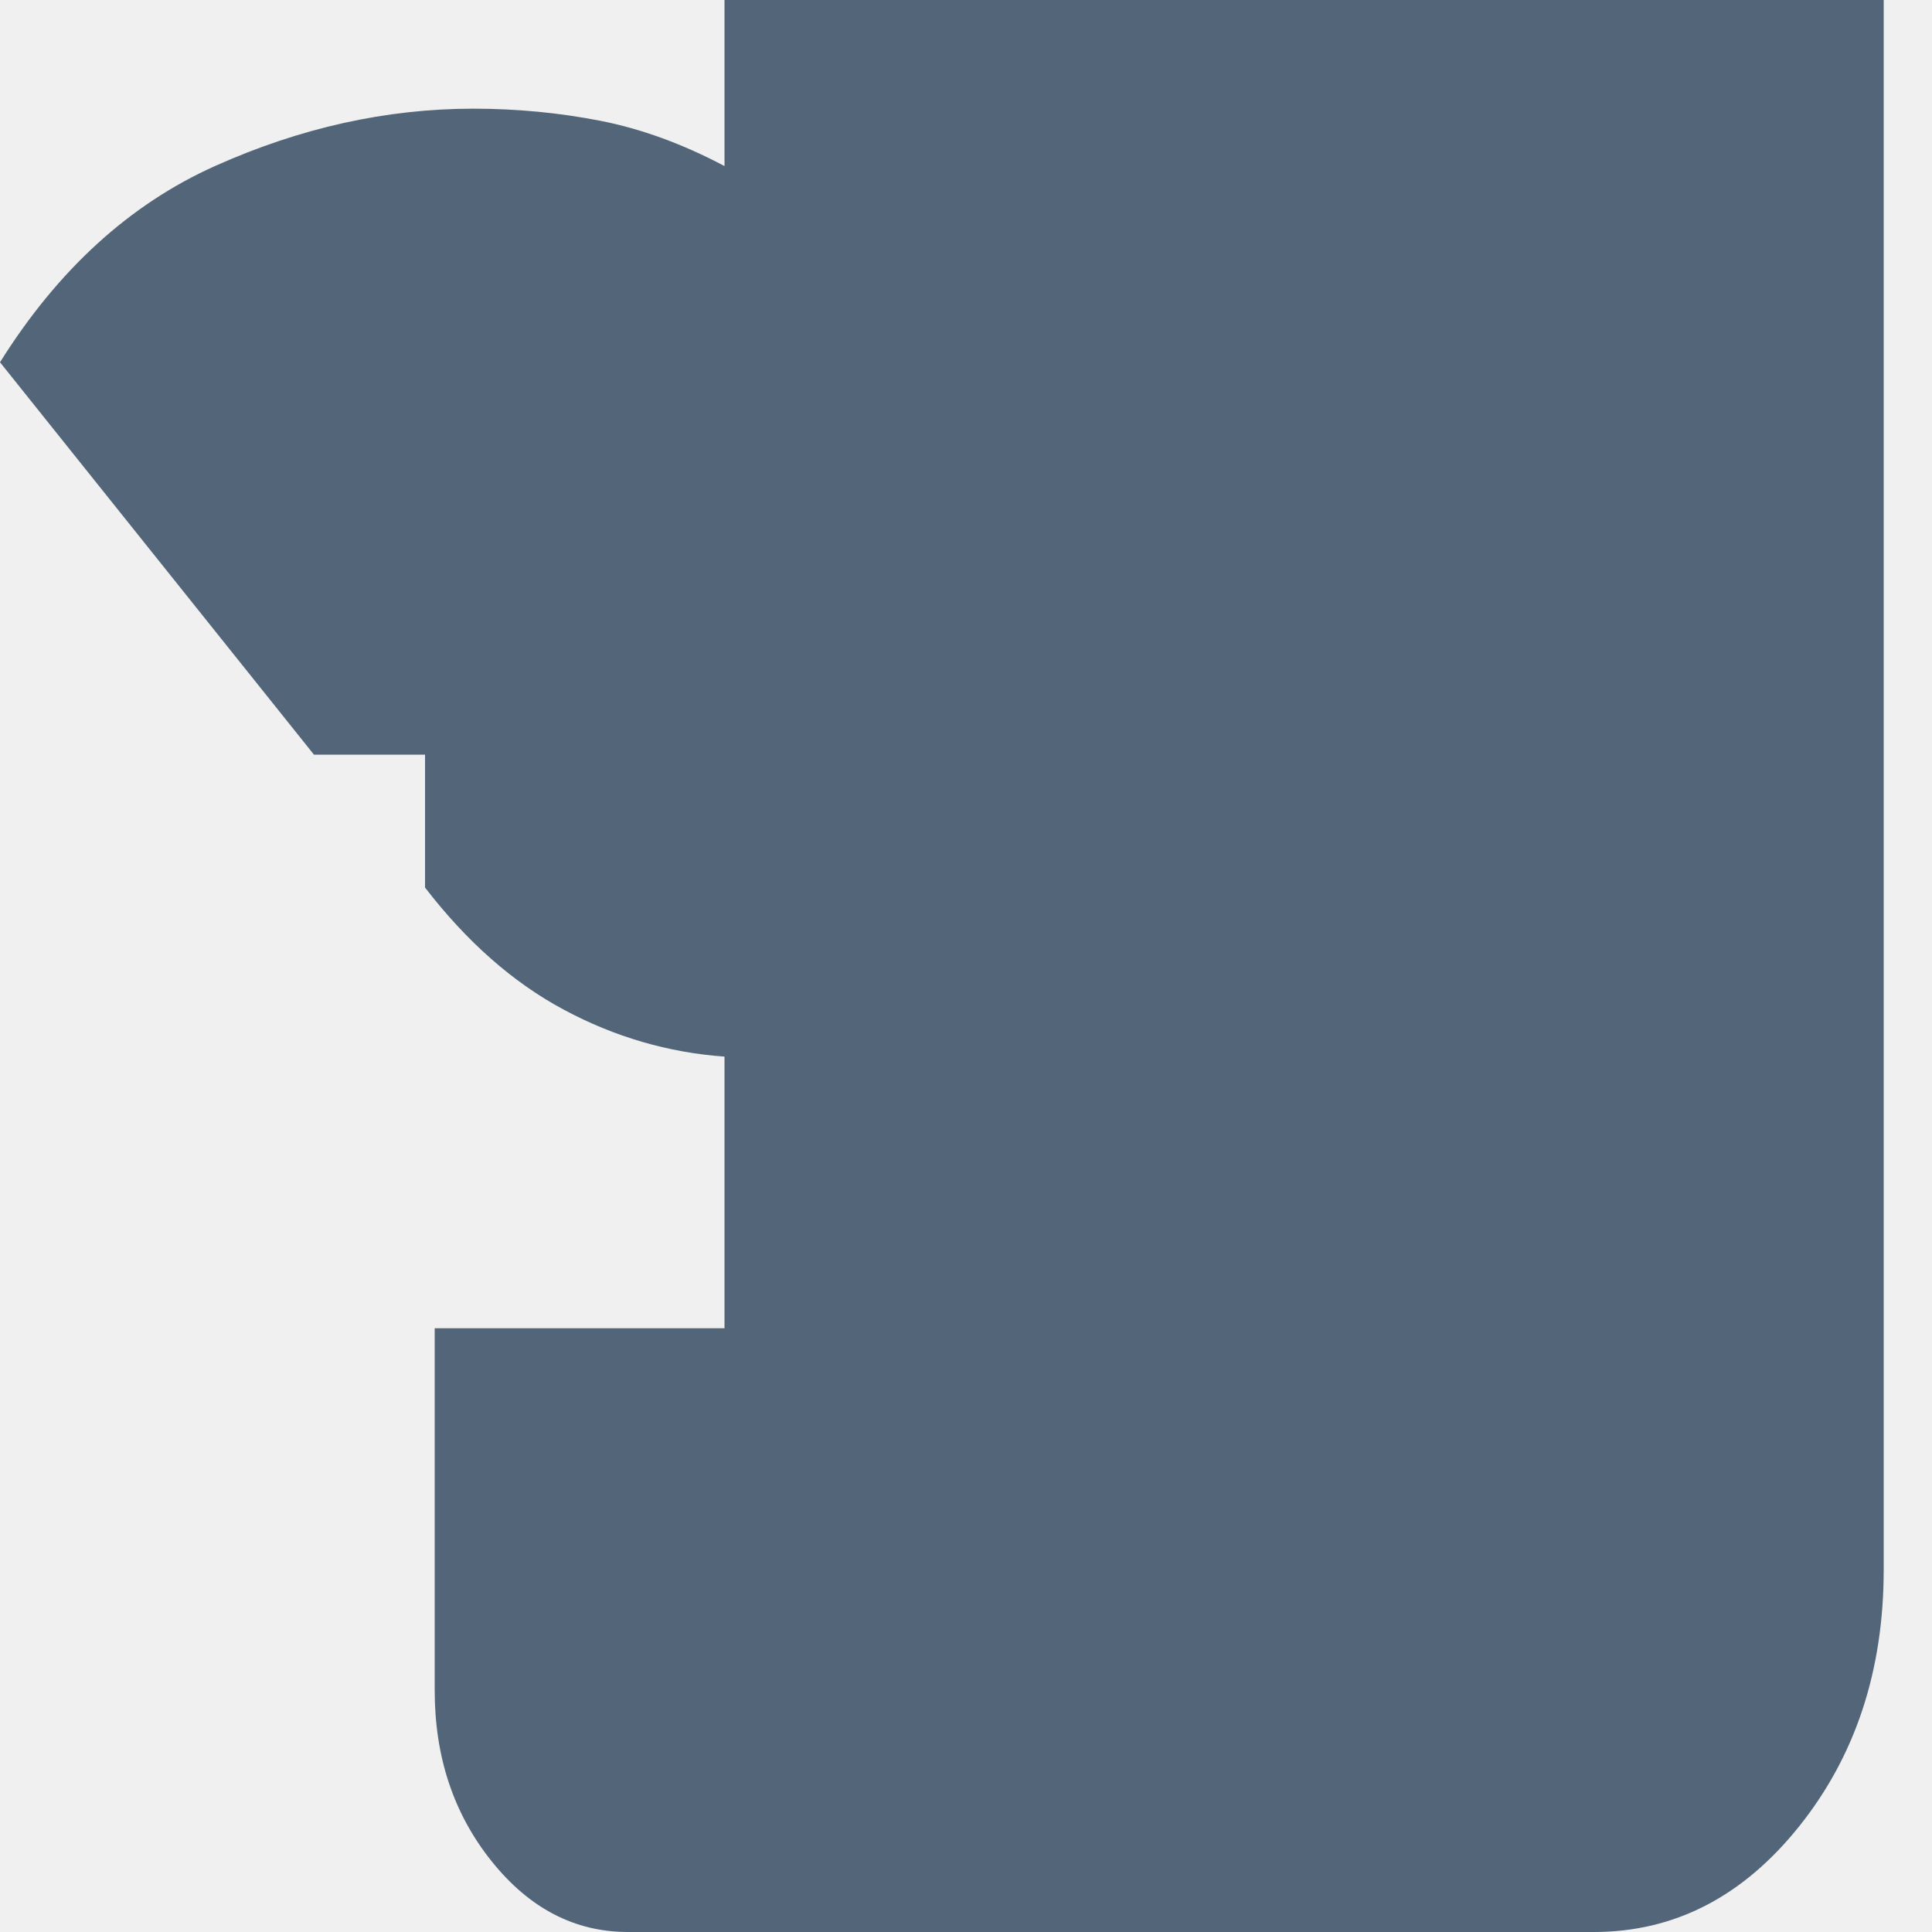
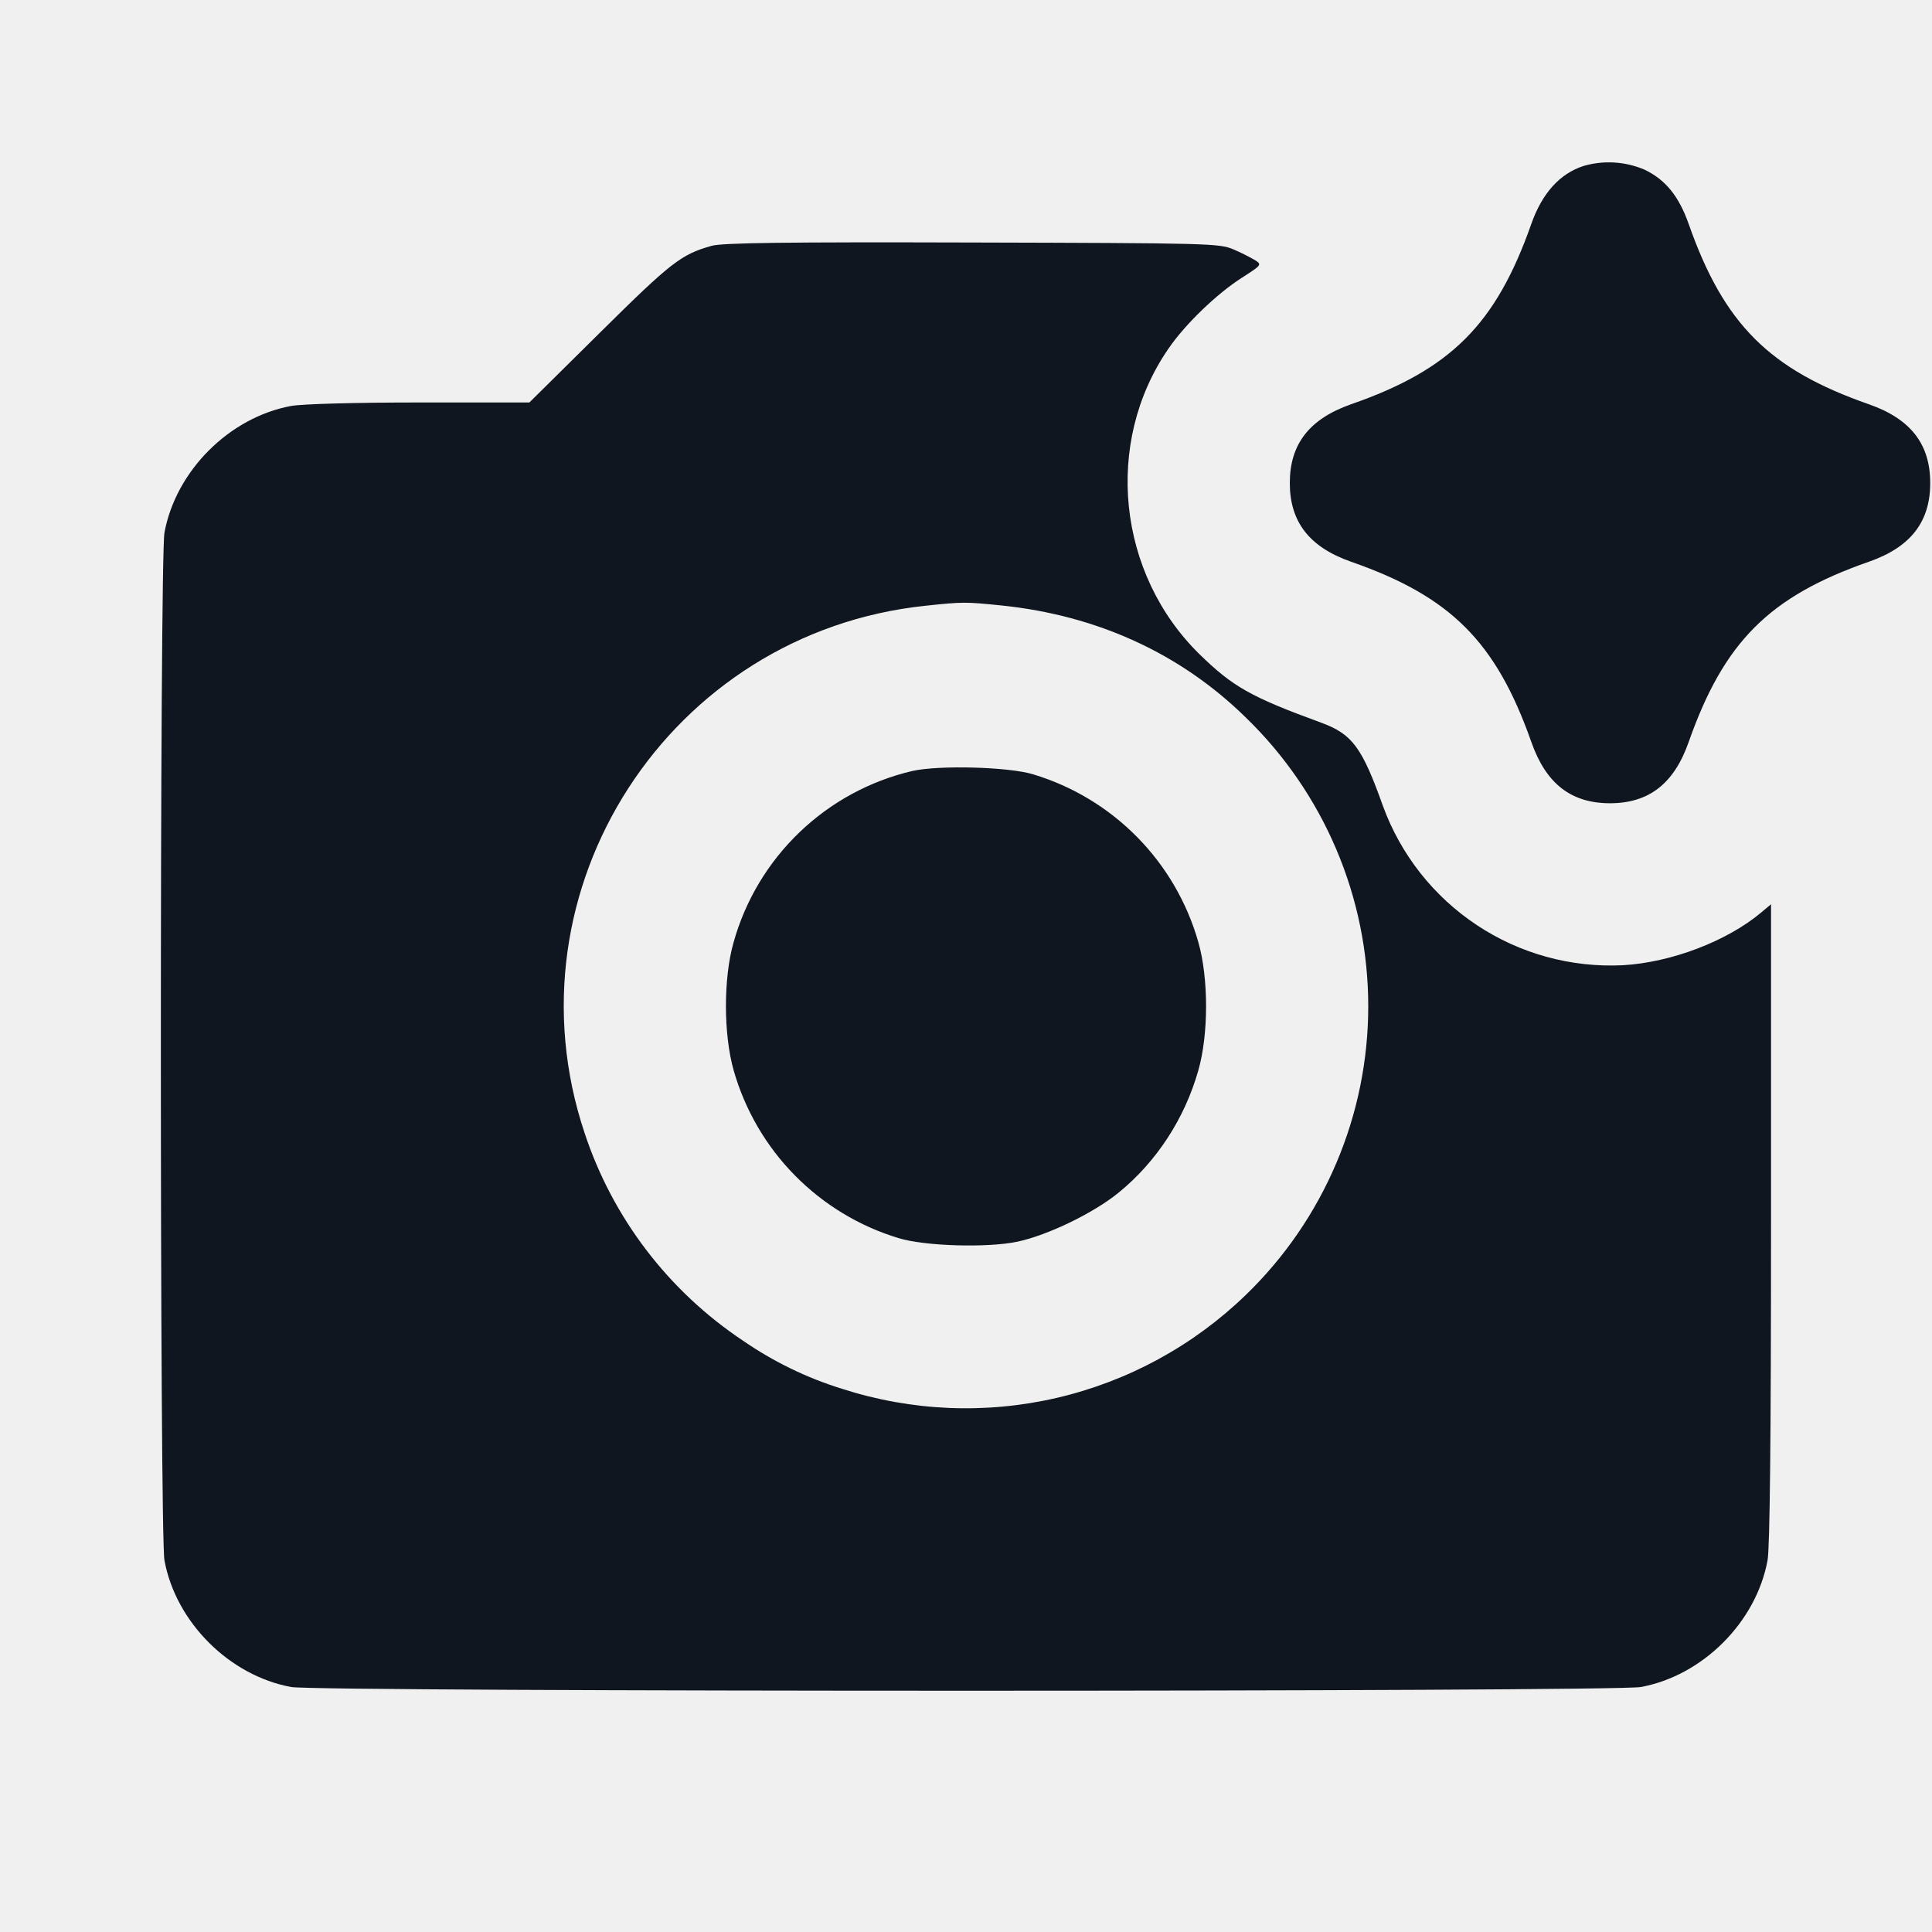
- <svg xmlns="http://www.w3.org/2000/svg" preserveAspectRatio="none" overflow="visible" style="display: block;" width="20" height="20" viewBox="0 0 20 20" fill="none">
-   <g id="icon" clip-path="url(#clip0_0_7)">
-     <path id="Vector" d="M6.5 20C5.95 20 5.479 19.755 5.088 19.266C4.696 18.776 4.5 18.188 4.5 17.5V13.75H7.5V10.938C6.917 10.896 6.362 10.734 5.838 10.453C5.312 10.172 4.833 9.75 4.4 9.188V7.812H3.25L0 3.75C0.6 2.792 1.342 2.115 2.225 1.719C3.108 1.323 4 1.125 4.9 1.125C5.35 1.125 5.787 1.167 6.213 1.25C6.638 1.333 7.067 1.49 7.5 1.719V0H19.5V16.25C19.5 17.292 19.208 18.177 18.625 18.906C18.042 19.635 17.333 20 16.5 20H6.5Z" fill="#536579" />
+ <svg xmlns="http://www.w3.org/2000/svg" preserveAspectRatio="none" overflow="visible" style="display: block;" width="25" height="25" viewBox="0 0 25 25" fill="none">
+   <g id="camera_2_ai_filled">
+     <path id="Vector" fill-rule="evenodd" clip-rule="evenodd" d="M20.493 2.147C20.185 2.245 19.954 2.501 19.815 2.898C19.358 4.196 18.773 4.782 17.483 5.231C16.944 5.42 16.69 5.746 16.69 6.25C16.69 6.754 16.944 7.08 17.483 7.269C18.772 7.718 19.358 8.305 19.815 9.6C20.004 10.14 20.329 10.394 20.833 10.394C21.337 10.394 21.663 10.14 21.852 9.6C22.308 8.305 22.895 7.718 24.183 7.269C24.723 7.08 24.977 6.754 24.977 6.25C24.977 5.746 24.723 5.42 24.183 5.231C22.895 4.782 22.308 4.195 21.852 2.9C21.725 2.538 21.55 2.323 21.277 2.194C21.029 2.089 20.752 2.072 20.493 2.147ZM9.208 3.181C8.815 3.292 8.686 3.391 7.769 4.299L6.85 5.208H5.432C4.595 5.208 3.915 5.227 3.768 5.253C2.968 5.4 2.275 6.093 2.128 6.893C2.066 7.24 2.066 19.844 2.128 20.191C2.275 20.991 2.968 21.683 3.768 21.83C4.116 21.894 20.884 21.894 21.232 21.83C22.032 21.683 22.725 20.991 22.872 20.191C22.902 20.024 22.917 18.602 22.917 15.822V11.701L22.793 11.805C22.349 12.179 21.626 12.454 21 12.49C20.33 12.523 19.667 12.341 19.109 11.97C18.55 11.599 18.125 11.059 17.895 10.429C17.625 9.671 17.498 9.5 17.1 9.353C16.184 9.018 15.954 8.887 15.525 8.469C14.457 7.425 14.282 5.729 15.118 4.514C15.334 4.197 15.746 3.8 16.073 3.592C16.327 3.429 16.33 3.425 16.24 3.366C16.148 3.314 16.055 3.267 15.958 3.226C15.779 3.149 15.628 3.146 12.583 3.138C10.134 3.131 9.352 3.142 9.208 3.181ZM12.961 7.835C14.198 7.963 15.276 8.456 16.12 9.284C16.621 9.769 17.02 10.35 17.292 10.991C17.565 11.633 17.705 12.323 17.705 13.021C17.705 13.718 17.565 14.408 17.292 15.05C17.02 15.692 16.621 16.273 16.12 16.757C15.441 17.414 14.596 17.874 13.676 18.088C12.756 18.302 11.795 18.261 10.896 17.971C10.439 17.83 10.007 17.619 9.614 17.348C8.65 16.706 7.928 15.761 7.565 14.662C6.51 11.509 8.662 8.183 11.979 7.838C12.46 7.787 12.49 7.787 12.961 7.835ZM11.803 9.977C11.255 10.106 10.751 10.38 10.344 10.771C9.938 11.161 9.643 11.653 9.492 12.196C9.36 12.657 9.361 13.386 9.494 13.852C9.64 14.363 9.911 14.829 10.284 15.208C10.657 15.587 11.118 15.867 11.627 16.021C11.963 16.125 12.776 16.15 13.167 16.067C13.56 15.983 14.154 15.696 14.478 15.43C14.966 15.032 15.33 14.473 15.506 13.852C15.64 13.384 15.64 12.657 15.506 12.19C15.36 11.678 15.089 11.212 14.716 10.833C14.343 10.454 13.882 10.175 13.373 10.021C13.06 9.923 12.152 9.898 11.803 9.977Z" fill="#10161F" />
  </g>
-   <defs>
-     <clipPath id="clip0_0_7">
-       <rect width="20" height="20" fill="white" />
-     </clipPath>
-   </defs>
</svg>
